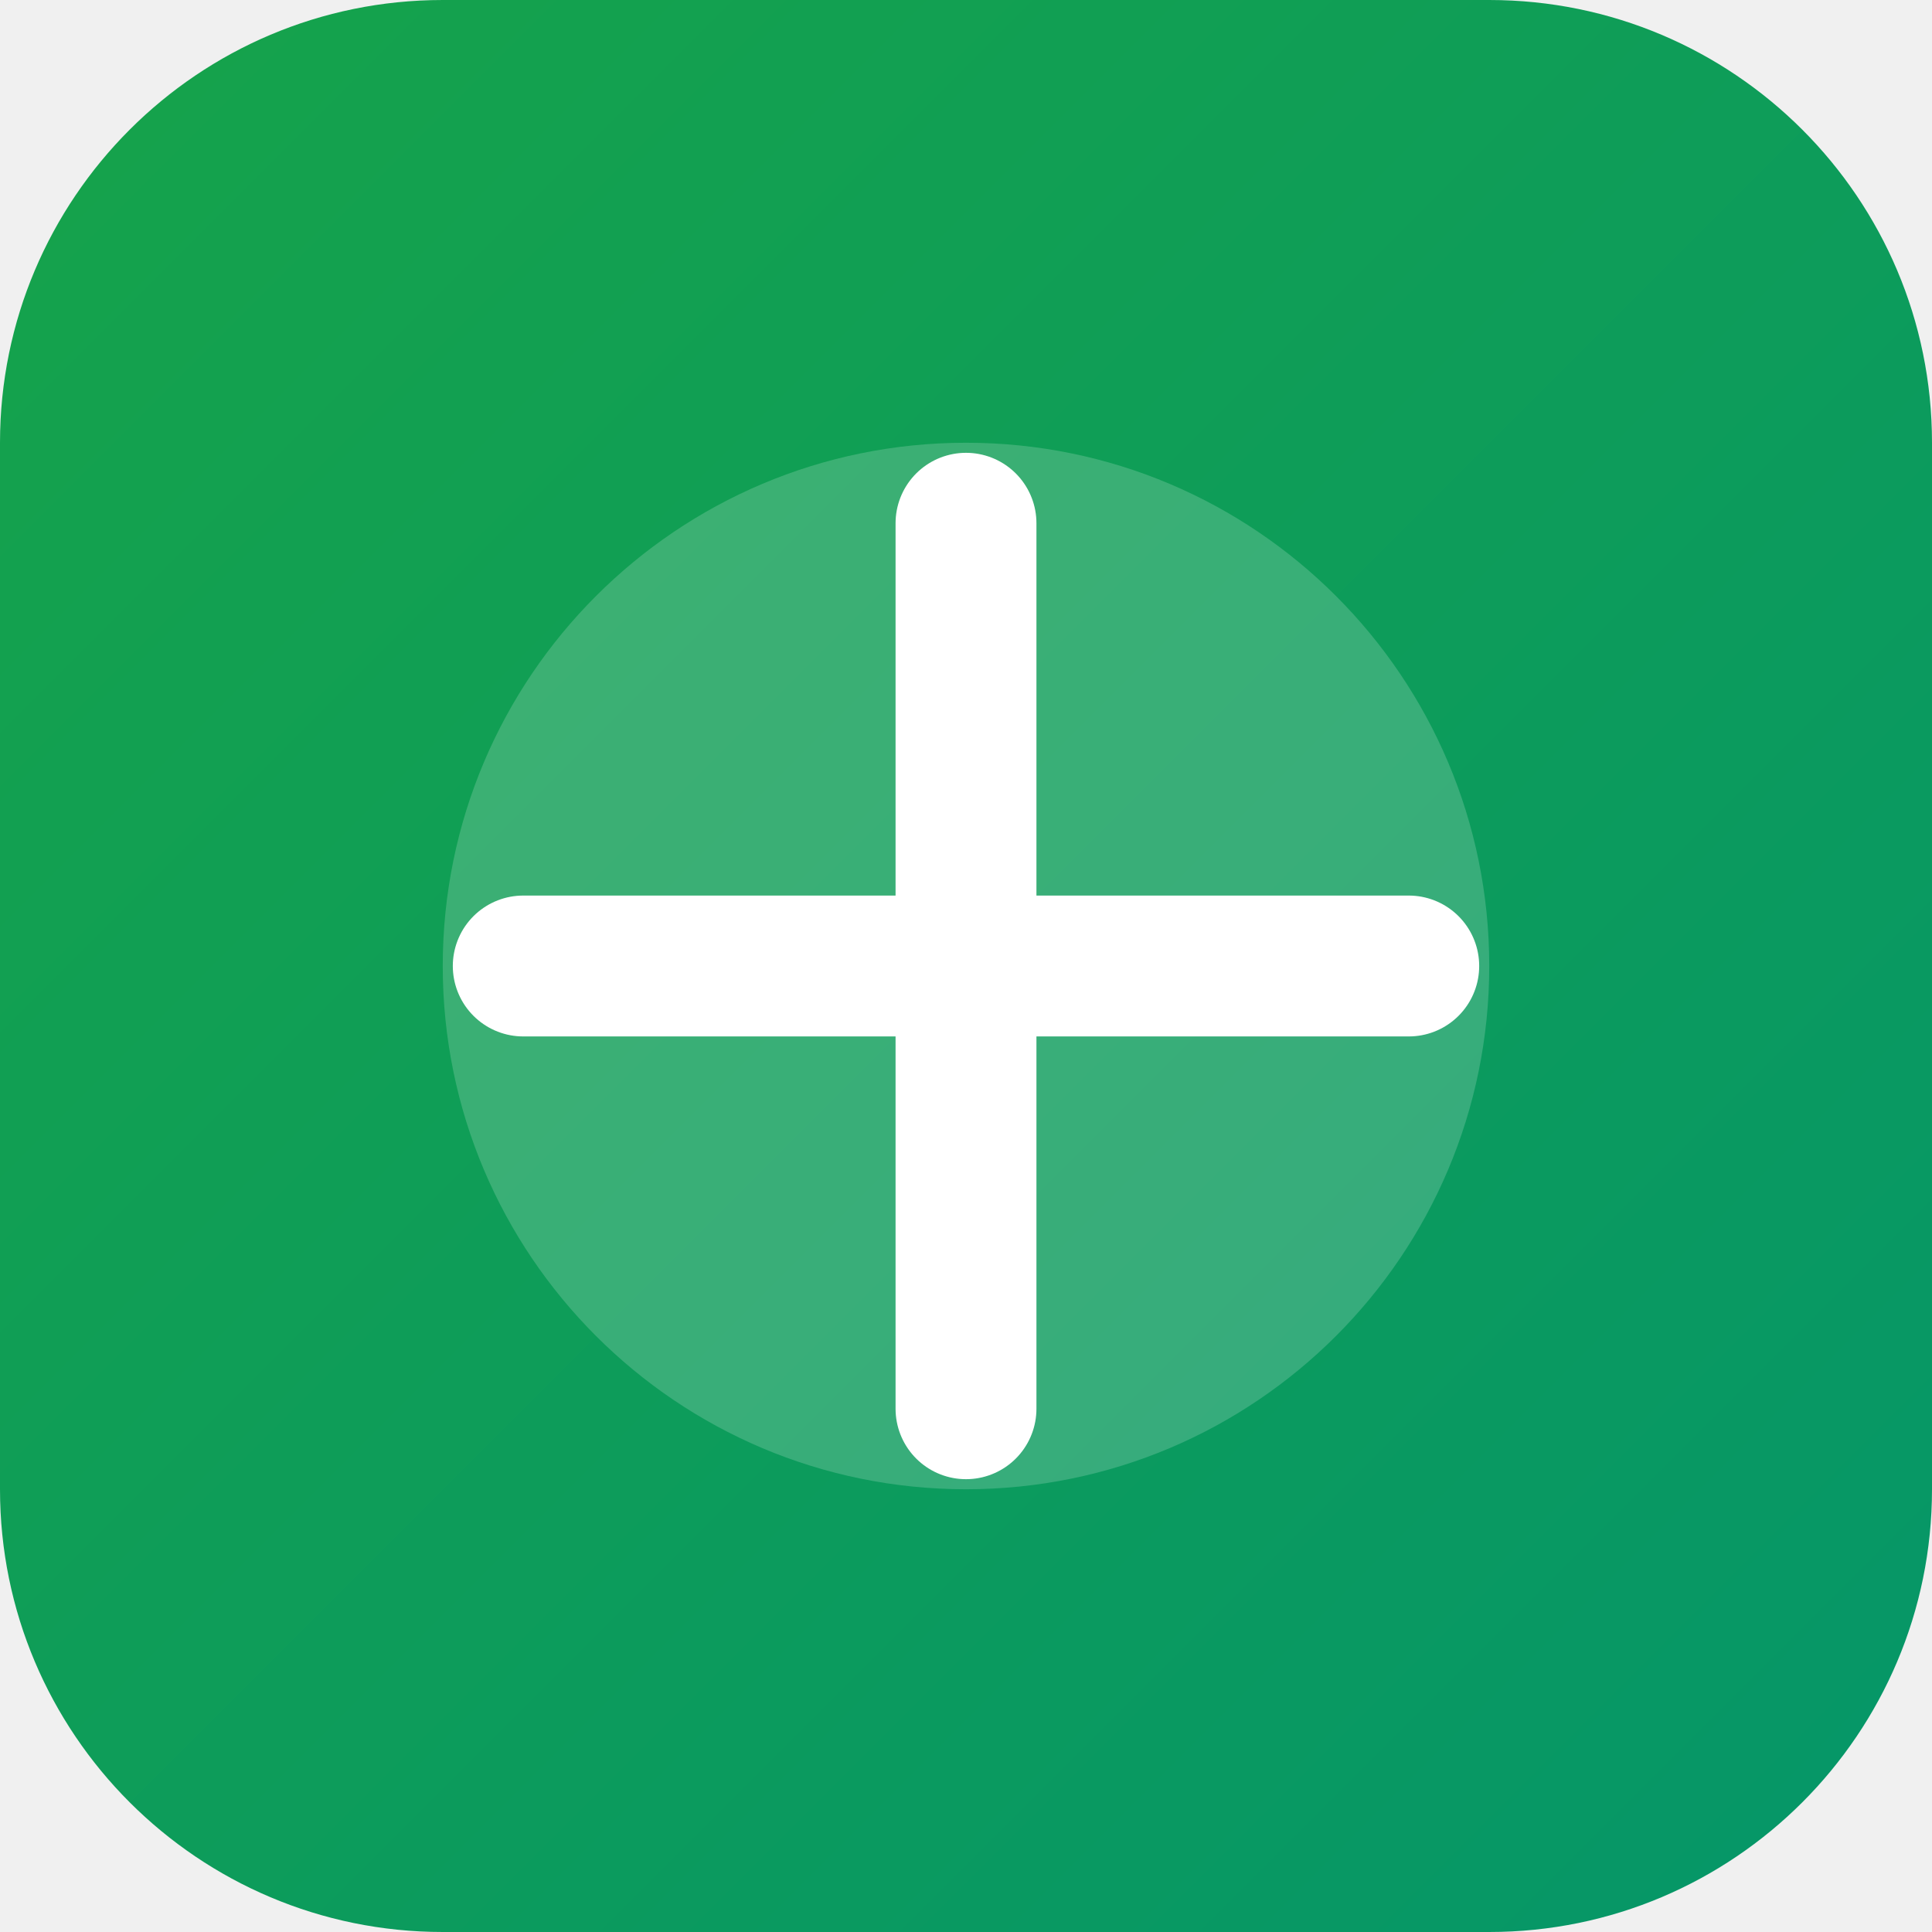
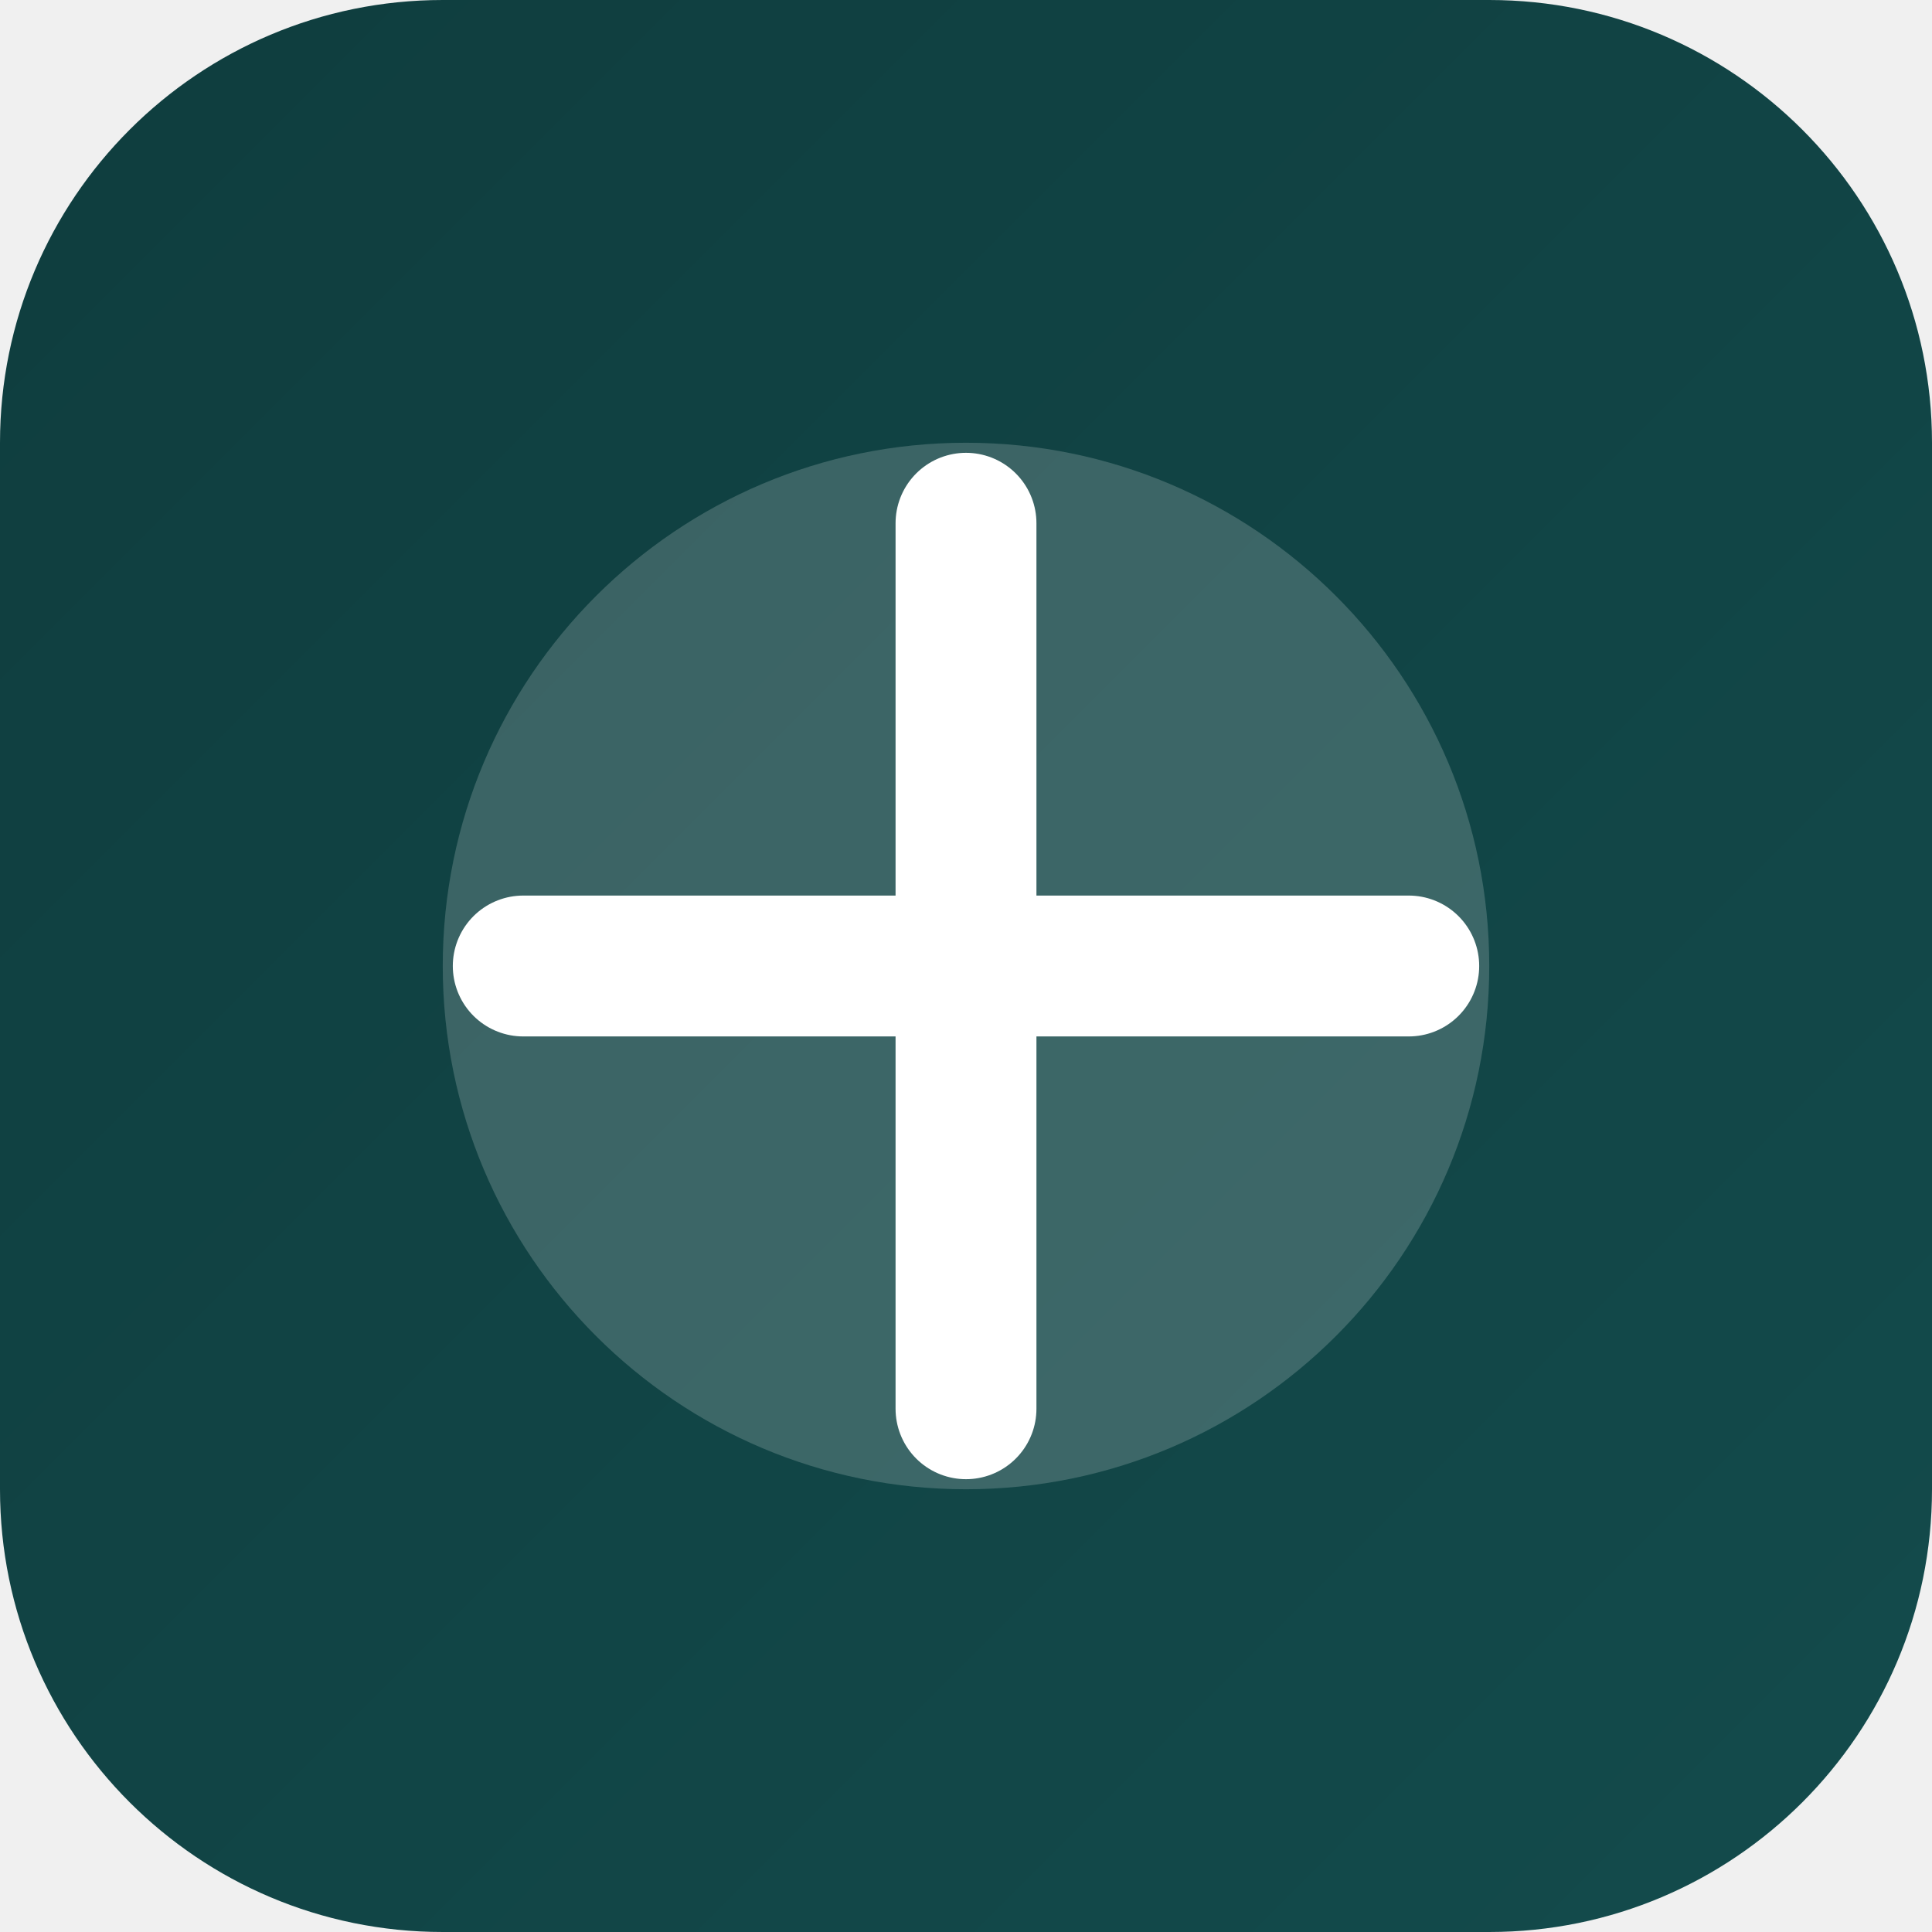
- <svg xmlns="http://www.w3.org/2000/svg" width="192" height="192" viewBox="0 0 192 192" role="img" aria-label="PharmaDW">
+ <svg xmlns="http://www.w3.org/2000/svg" width="192" height="192" viewBox="0 0 192 192" role="img" aria-label="DwaIA">
  <defs>
    <linearGradient id="g" x1="0" y1="0" x2="1" y2="1">
-       <stop offset="0%" stop-color="#16a34a" />
-       <stop offset="100%" stop-color="#059669" />
+       <stop offset="0%" stop-color="#0F3D3E" />
+       <stop offset="100%" stop-color="#134B4C" />
    </linearGradient>
  </defs>
  <rect width="192" height="192" rx="44" fill="url(#g)" />
  <circle cx="96" cy="96" r="52" fill="rgba(255,255,255,0.18)" />
  <path d="M96 52v88M52 96h88" stroke="#ffffff" stroke-width="14" stroke-linecap="round" />
</svg>
